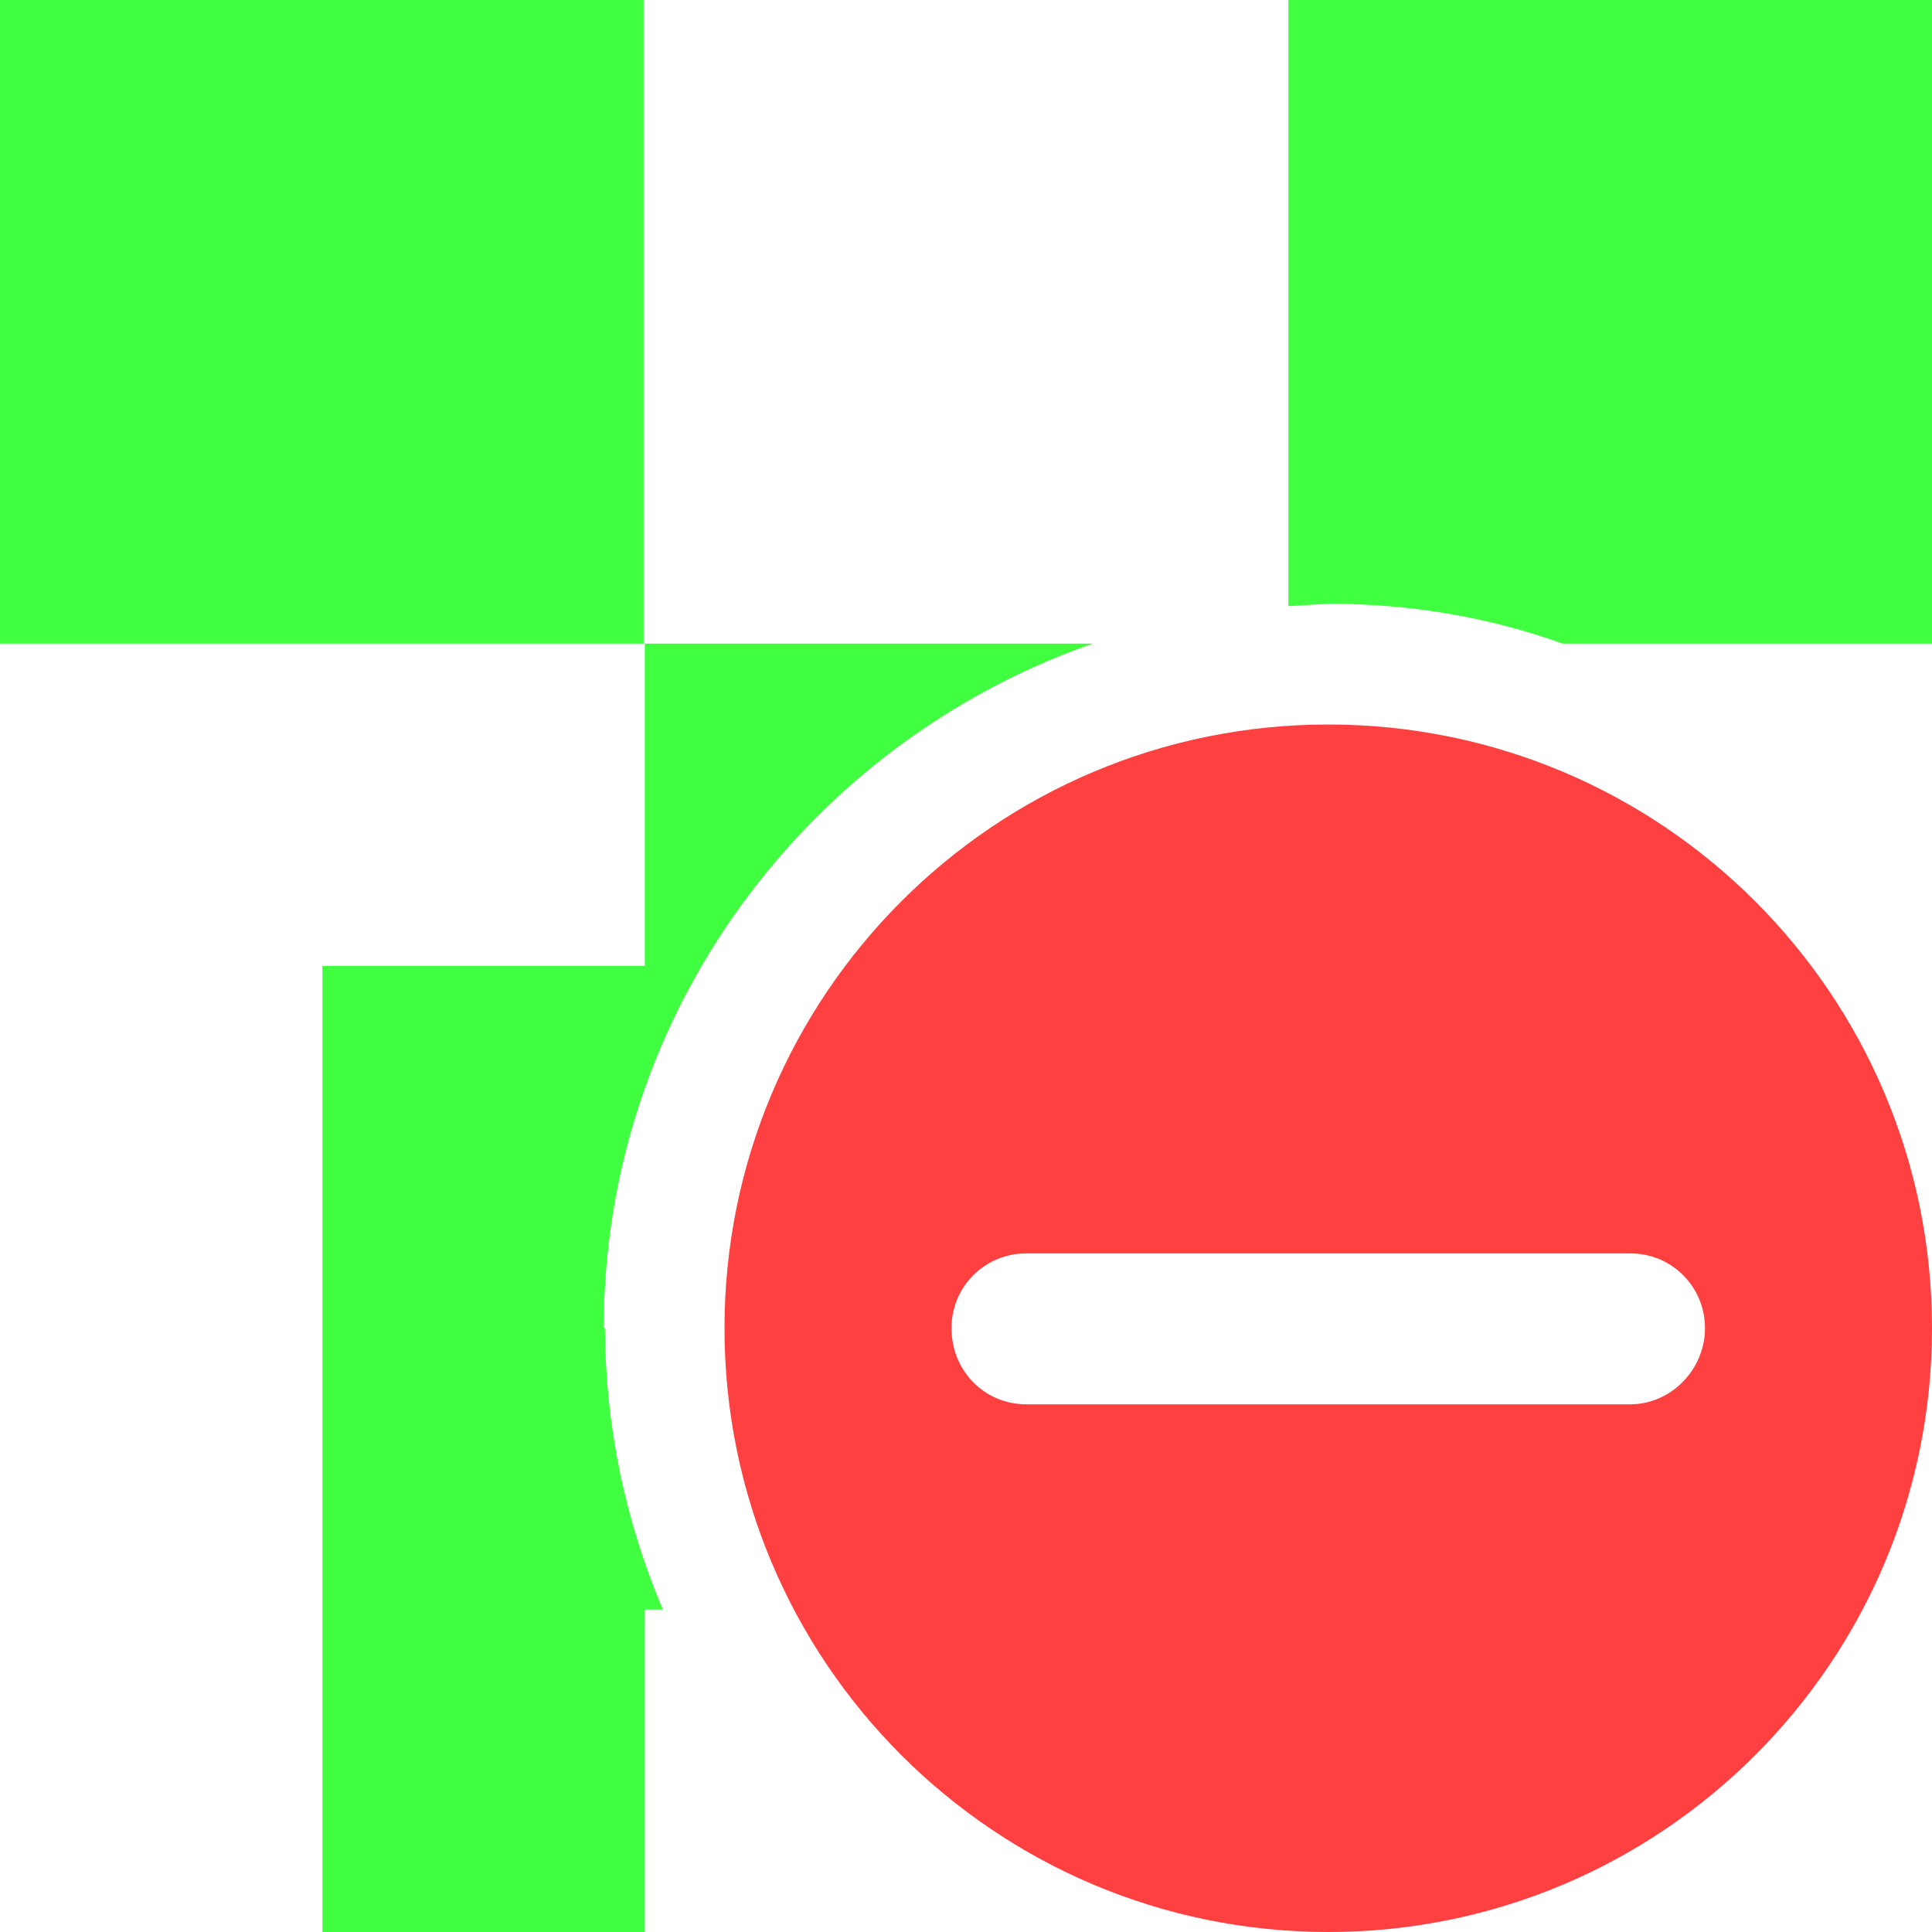
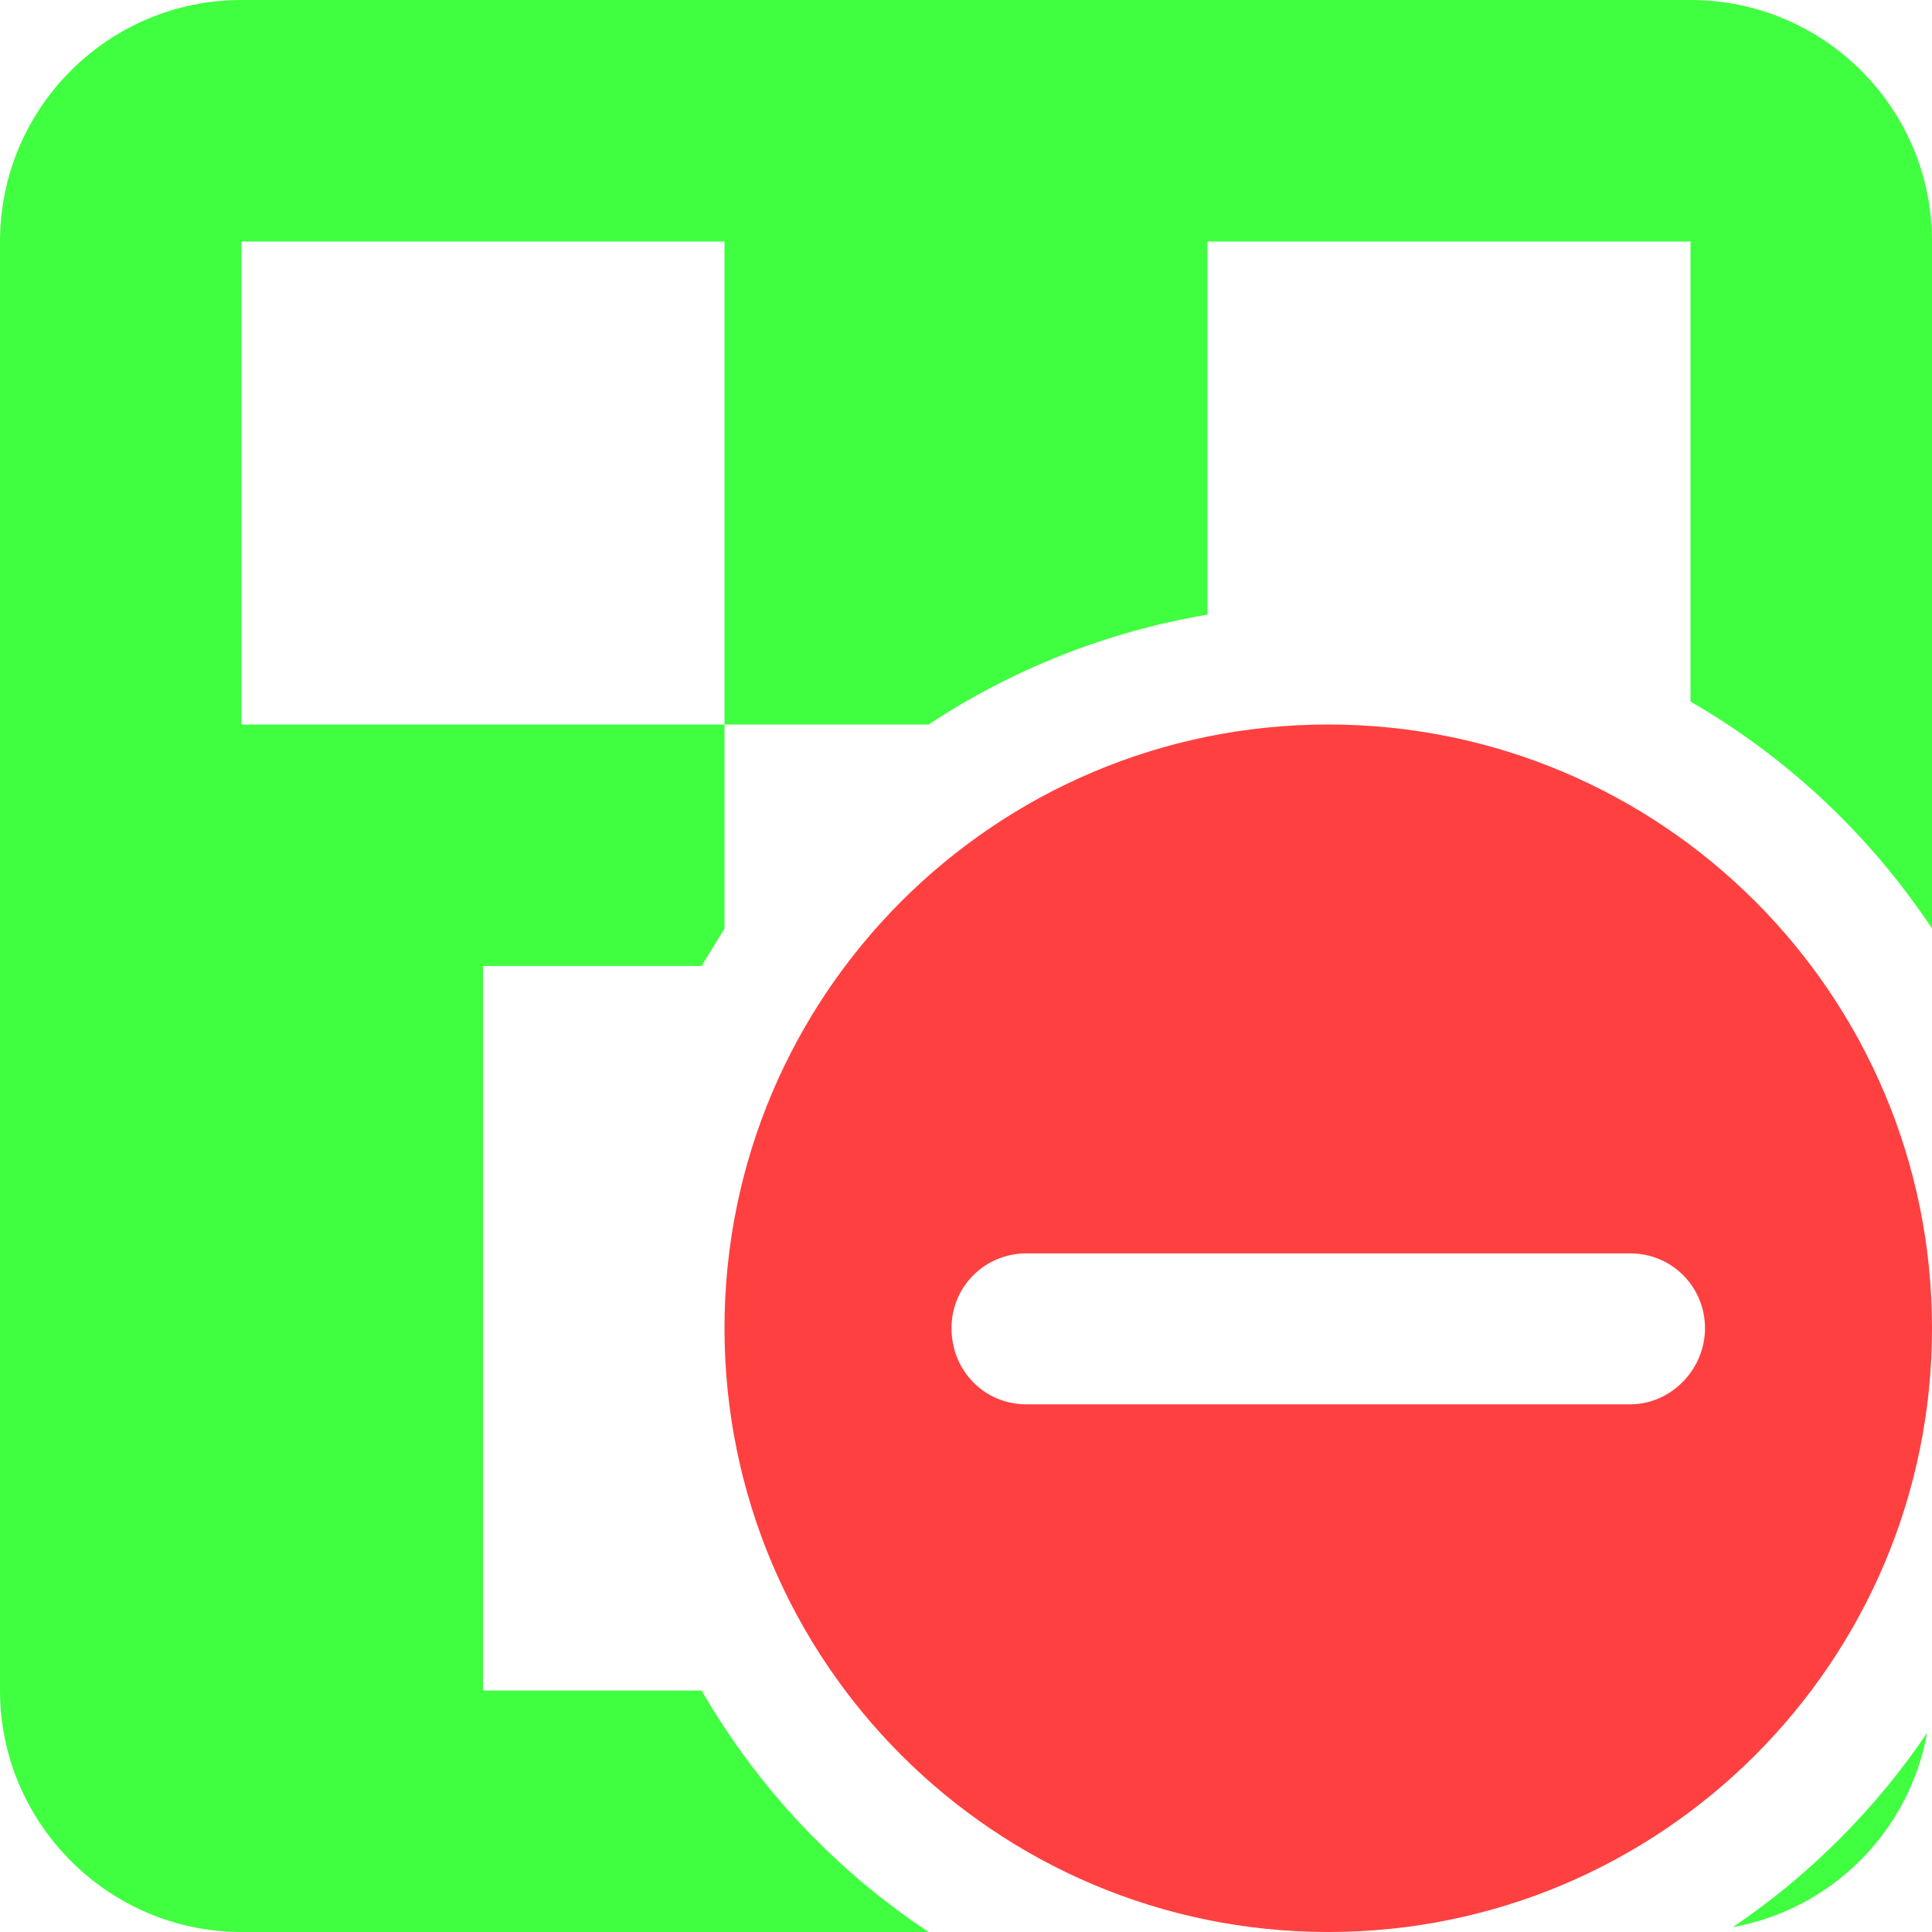
<svg xmlns="http://www.w3.org/2000/svg" viewBox="0 0 16 16">
-   <path fill="#40ff40" d="M0 0h5.33v5.33H0z" />
-   <path fill="#40ff40" fill-rule="evenodd" d="M10.67 0v5.02L11 5q1.02 0 1.94.33H16V0zM5 11c0-2.62 1.7-4.85 4.05-5.67H5.34V8H2.67v8h2.67v-2.67h.15A6 6 0 0 1 5.01 11Z" />
+   <path fill="#40ff40" fill-rule="evenodd" d="M14.35 15.96a2 2 0 0 0 1.61-1.61 6 6 0 0 1-1.61 1.61M14 0H2a2 2 0 0 0-2 2v12c0 1.1.9 2 2 2h5.69a6 6 0 0 1-1.88-2H4V8h1.81L6 7.69V6H2V2h4v4h1.69A6 6 0 0 1 10 5.09V2h4v3.81a6 6 0 0 1 2 1.88V2a2 2 0 0 0-2-2" />
  <path fill="#ff4040" d="M11 6a5 5 0 1 0 0 10 5 5 0 0 0 0-10m2.5 5.63h-5c-.35 0-.62-.28-.62-.63s.28-.62.62-.62h5c.35 0 .62.28.62.62s-.28.63-.62.63" />
</svg>
